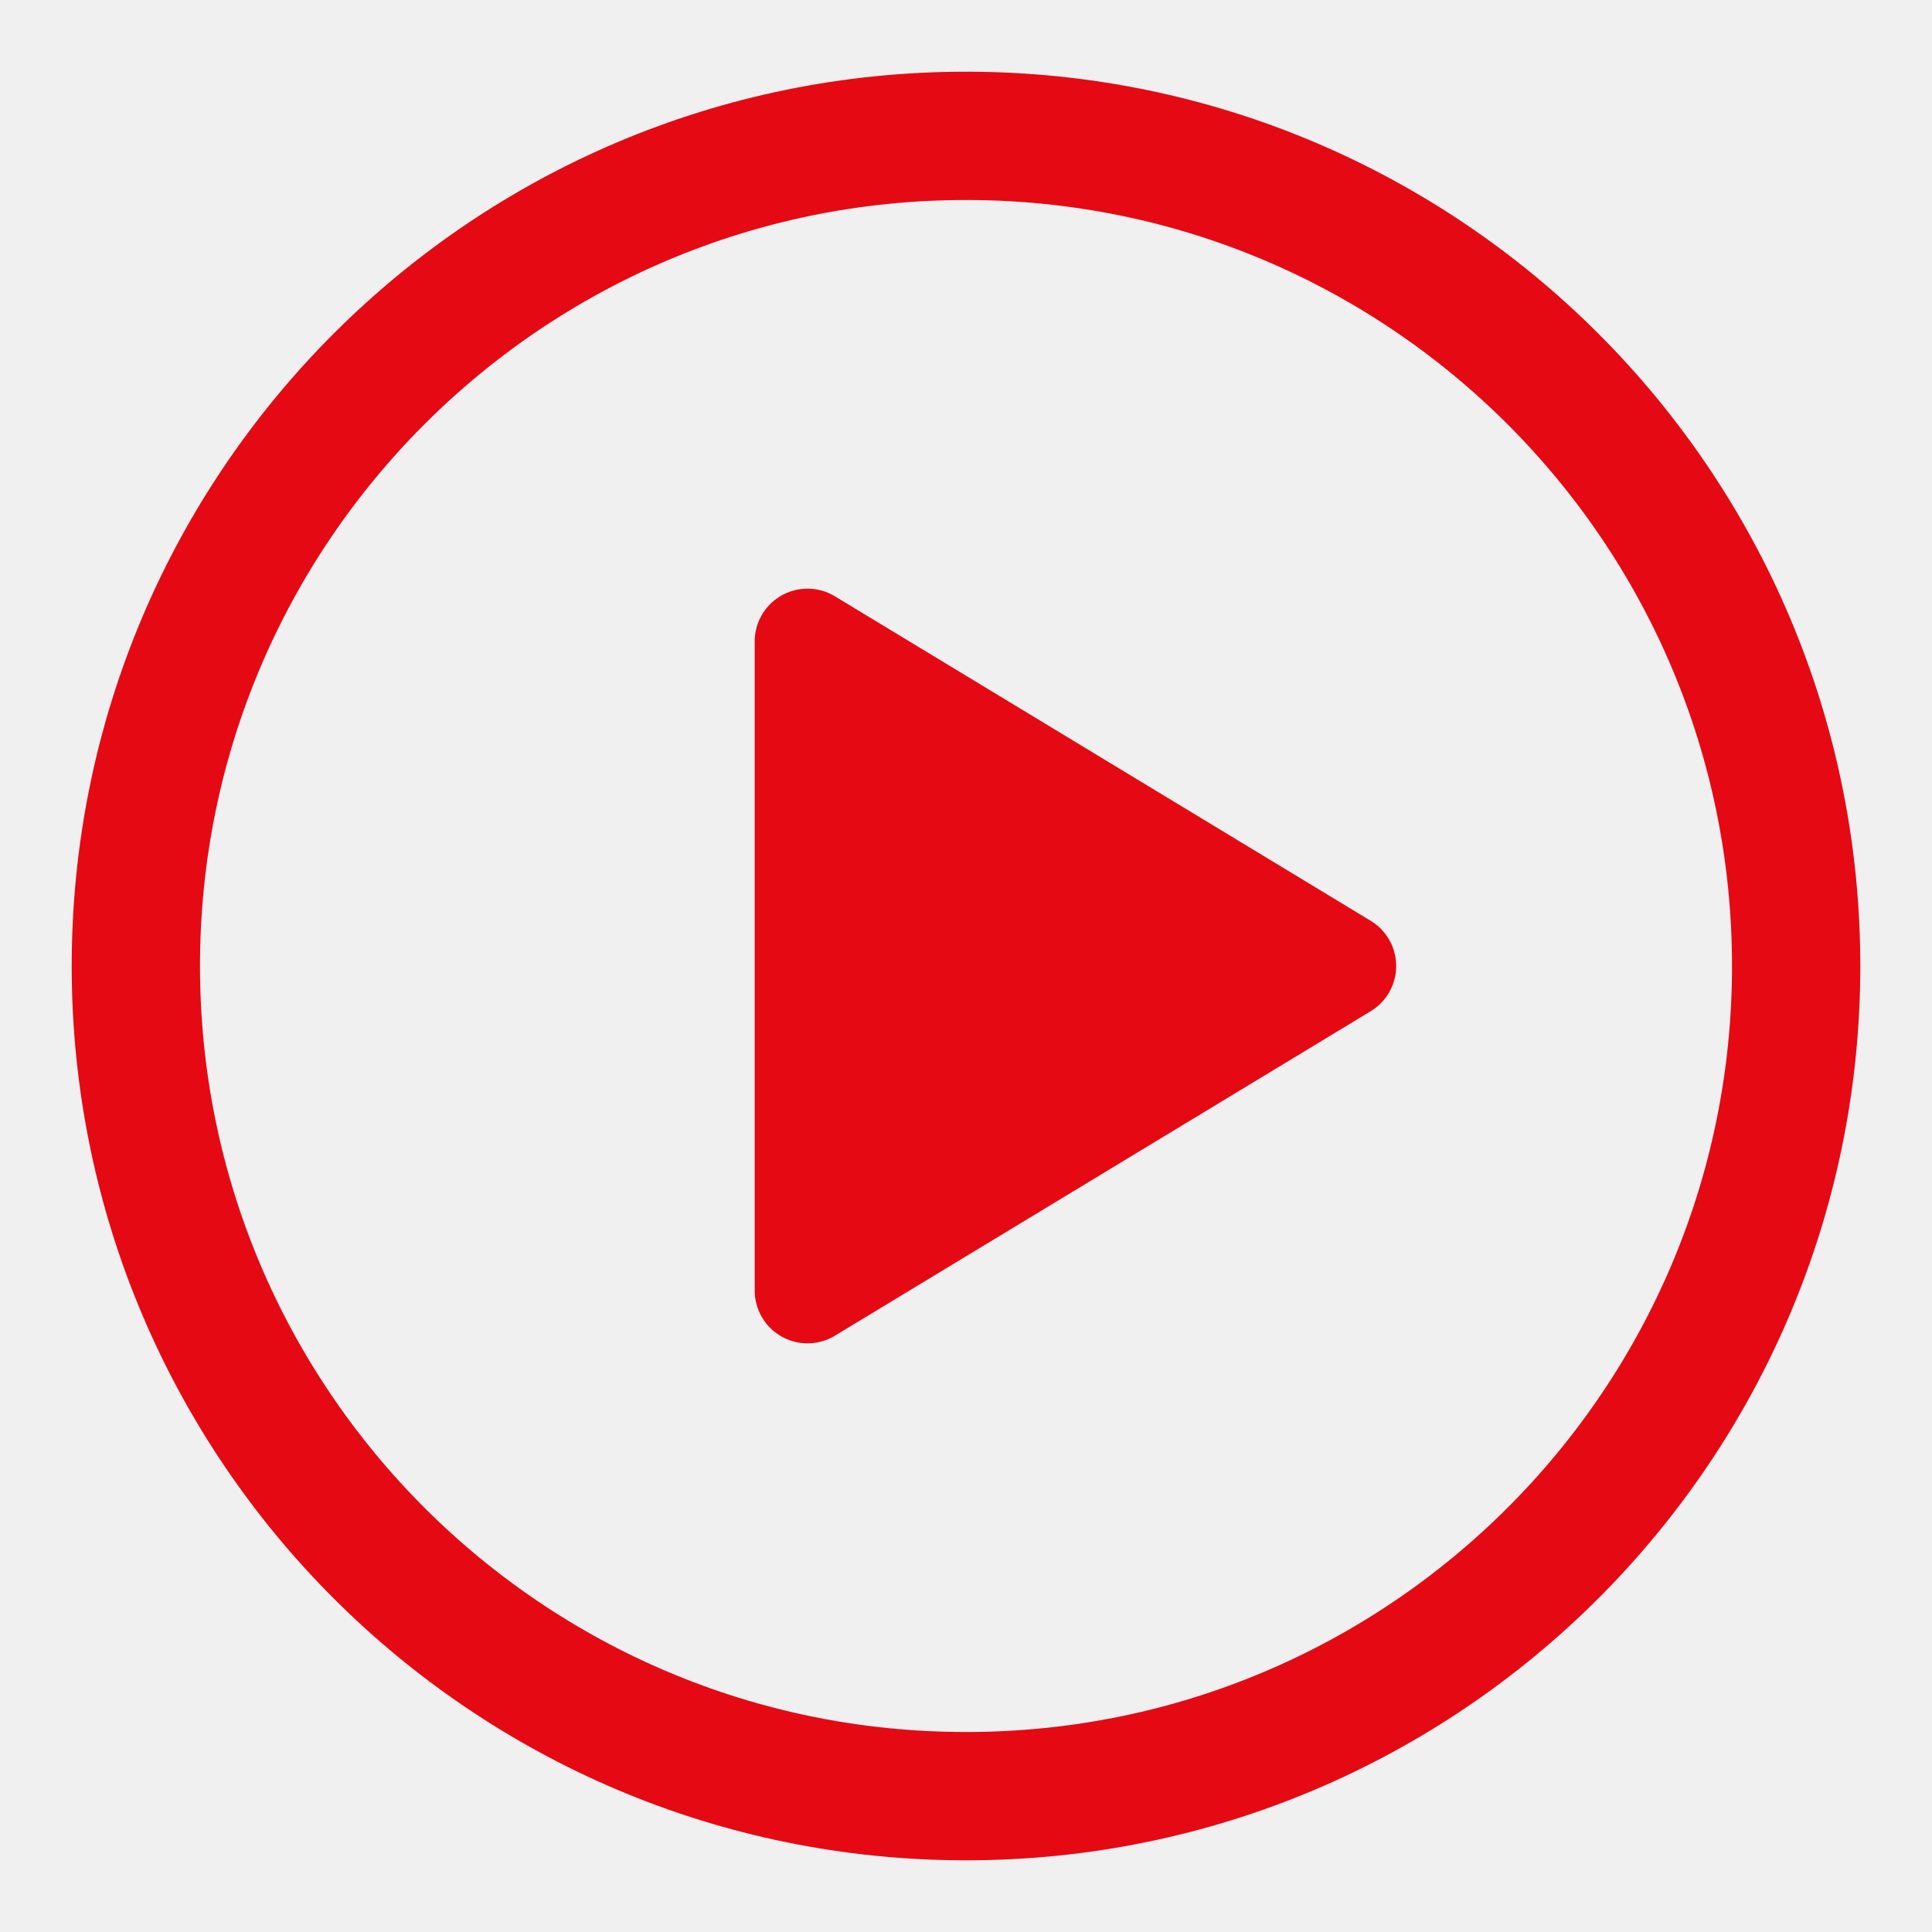
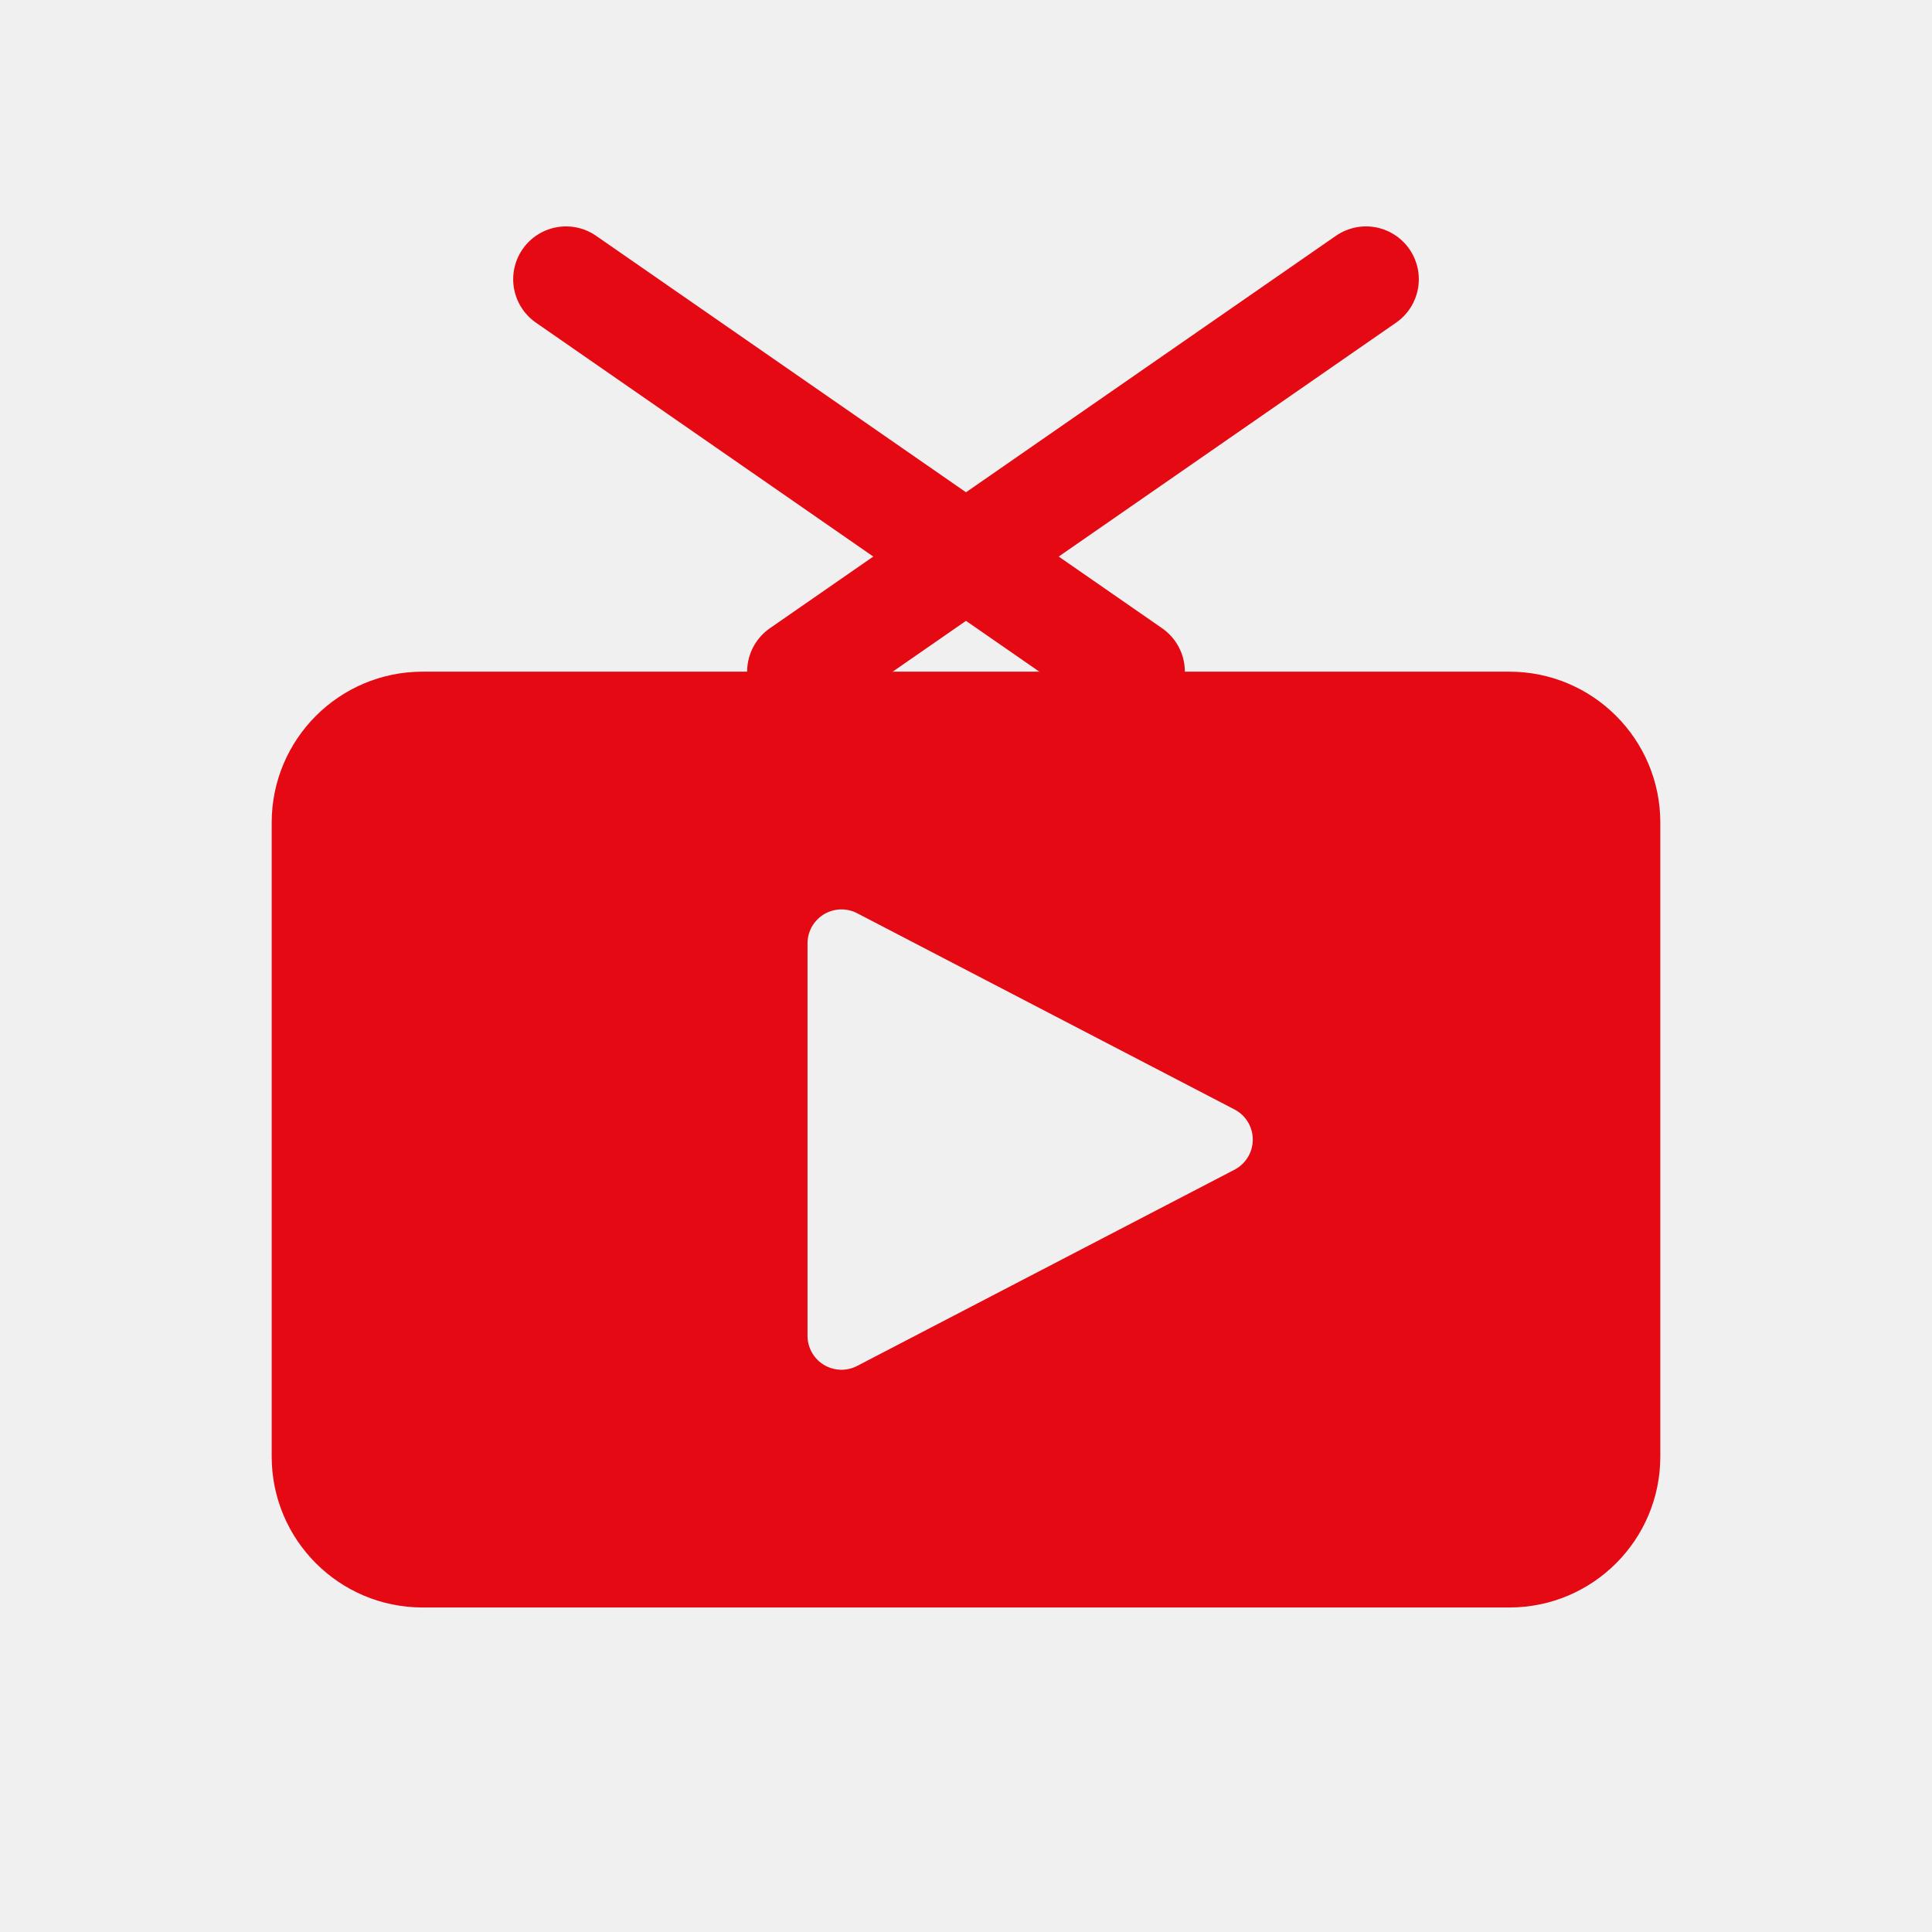
<svg xmlns="http://www.w3.org/2000/svg" viewBox="0 0 512 512" role="img" aria-label="StreamArena">
-   <circle cx="256" cy="256" r="220" fill="none" stroke="#e50914" stroke-width="34" />
-   <path d="M214 170 L214 342 L356 256 Z" fill="#e50914" stroke="#e50914" stroke-width="28" stroke-linejoin="round" stroke-linecap="round" />
+   <defs>
+     <mask id="play-cutout">
+       <rect width="512" height="512" fill="white" />
+       <path d="M223 250 L223 354 L323 302 Z" fill="black" stroke="black" stroke-width="18" stroke-linejoin="round" stroke-linecap="round" />
+     </mask>
+   </defs>
+   <g stroke="#e50914" stroke-width="28" stroke-linecap="round" fill="none">
+     <line x1="150" y1="74" x2="300" y2="178" />
+     <line x1="362" y1="74" x2="212" y2="178" />
+   </g>
+   <rect x="72" y="178" width="368" height="248" rx="40" fill="#e50914" mask="url(#play-cutout)" />
</svg>
